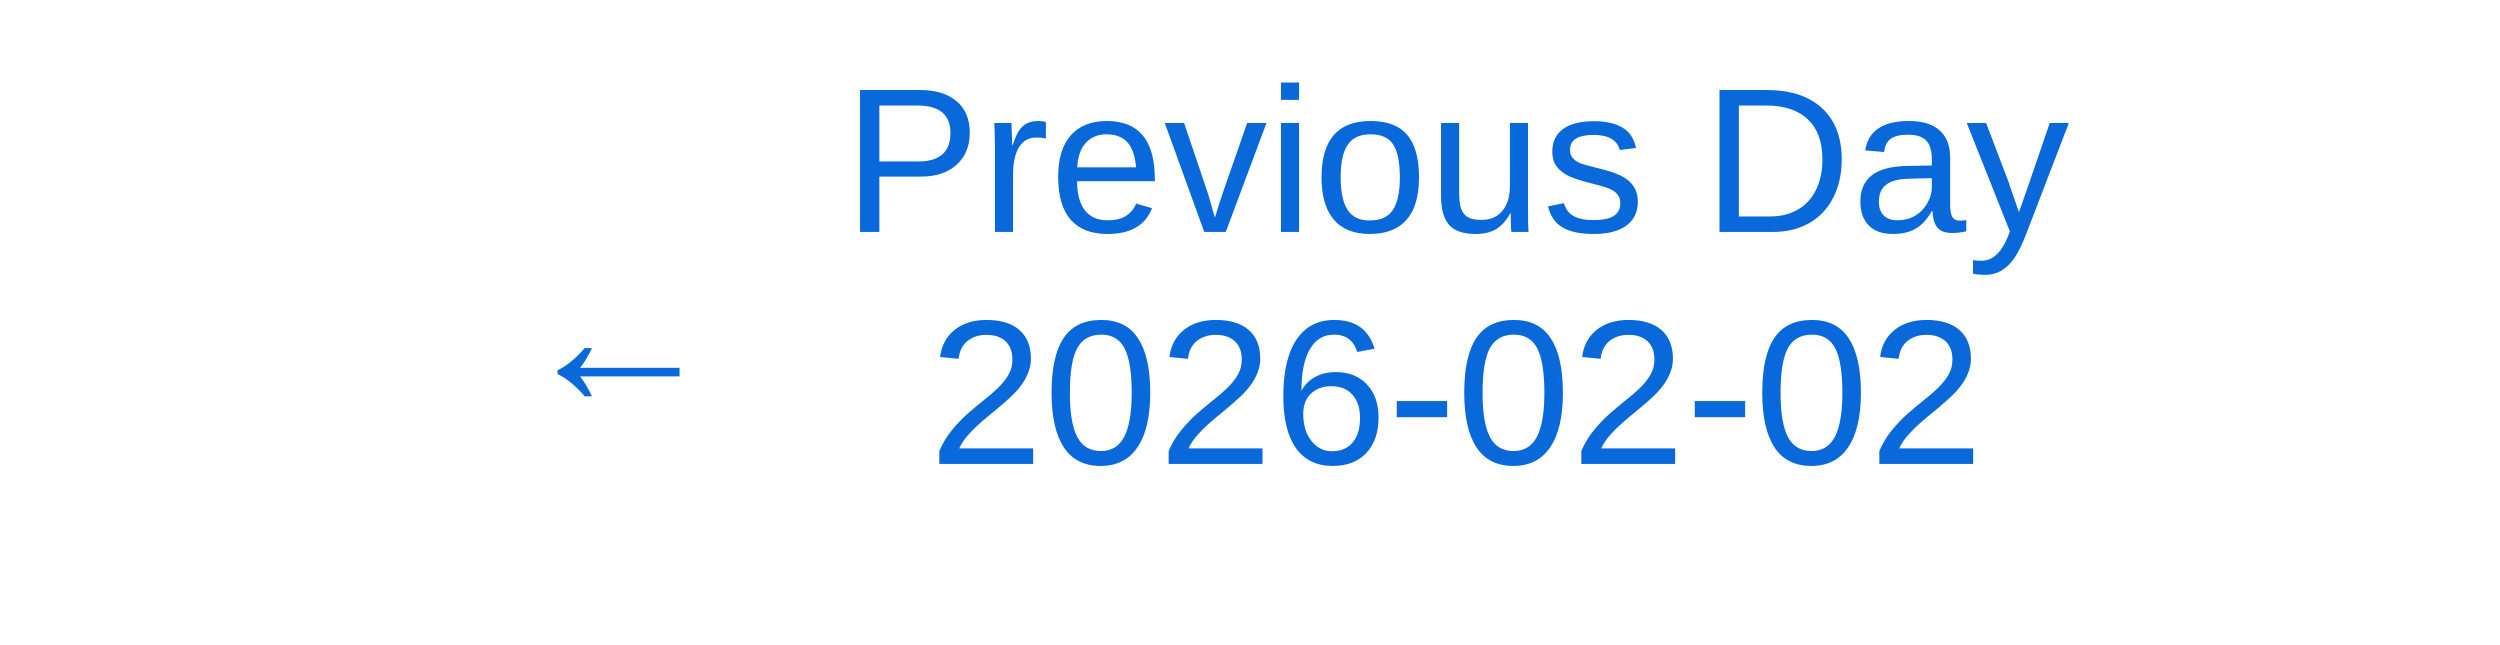
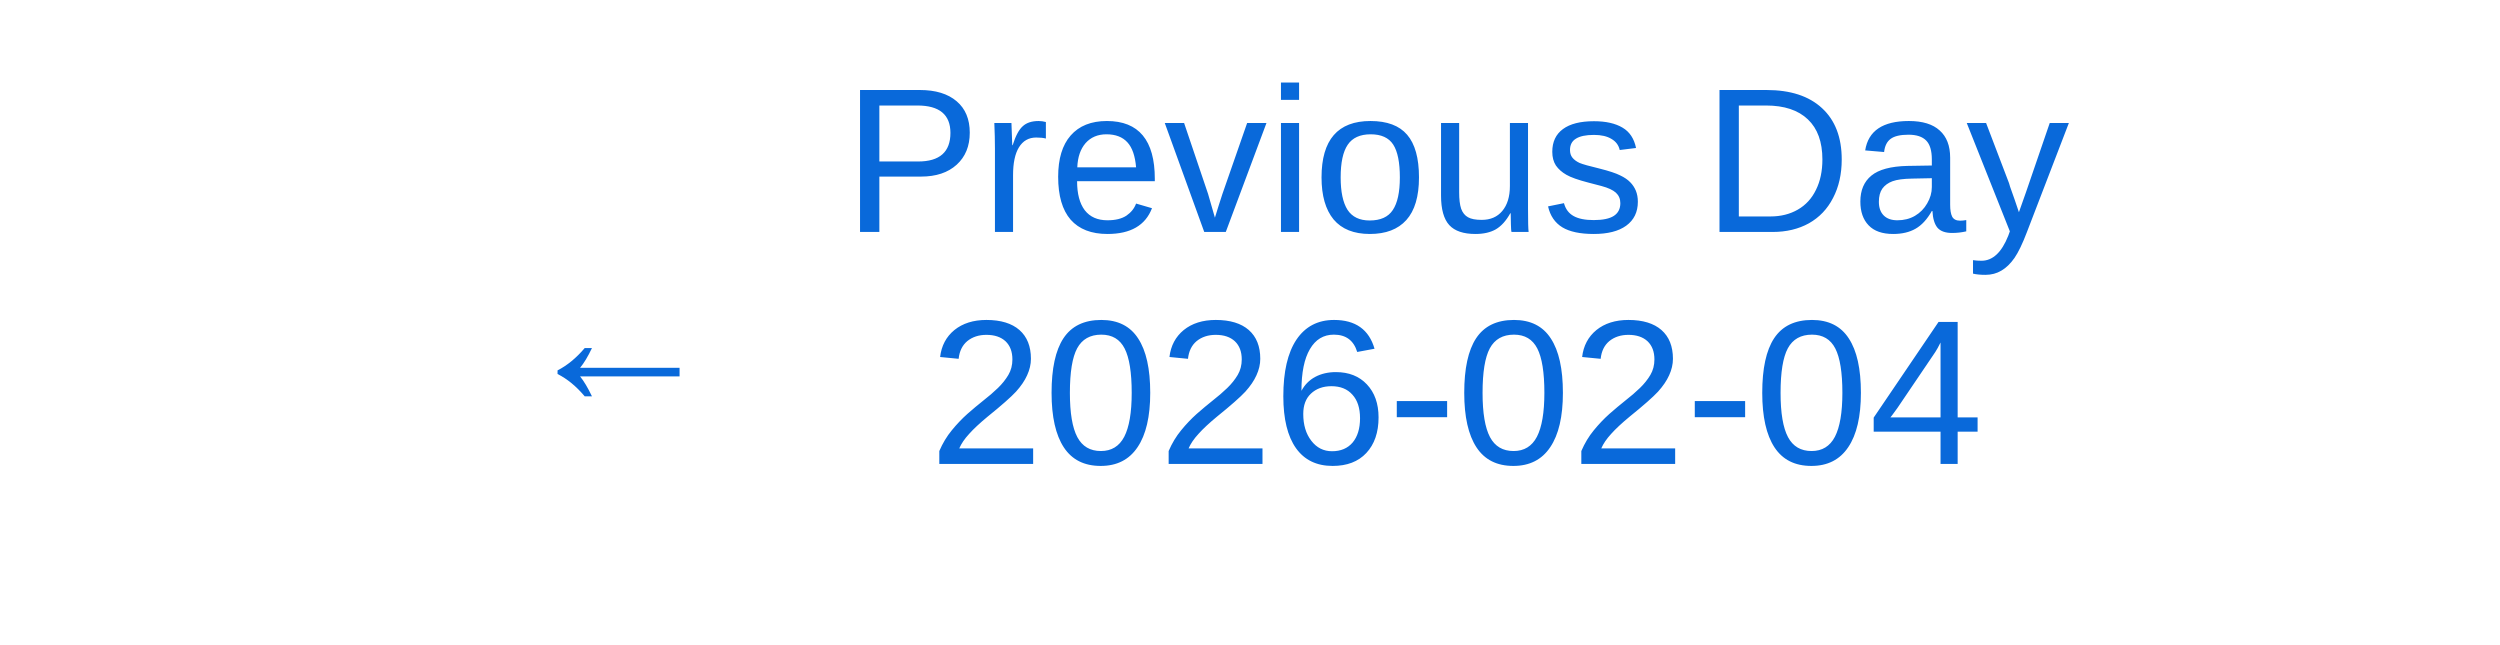
- <svg xmlns="http://www.w3.org/2000/svg" width="194" height="50" viewBox="0 0 194 50" fill="none" role="img" aria-label="Previous Day 2026-02-02">
+ <svg xmlns="http://www.w3.org/2000/svg" width="194" height="50" viewBox="0 0 194 50" fill="none" role="img" aria-label="Previous Day 2026-02-04">
  <rect width="194" height="50" fill="transparent" />
  <text x="48" y="27" text-anchor="middle" dominant-baseline="middle" font-family="'Segoe UI Symbol', 'Apple Symbols', Arial, sans-serif" font-size="16" fill="#0969da">←</text>
  <text x="113.0" y="18" text-anchor="middle" font-family="'Segoe UI Symbol', 'Apple Symbols', Arial, sans-serif" font-size="16" fill="#0969da">Previous Day</text>
-   <text x="113.0" y="36" text-anchor="middle" font-family="'Segoe UI Symbol', 'Apple Symbols', Arial, sans-serif" font-size="16" fill="#0969da">2026-02-02</text>
+   <text x="113.0" y="36" text-anchor="middle" font-family="'Segoe UI Symbol', 'Apple Symbols', Arial, sans-serif" font-size="16" fill="#0969da">2026-02-04</text>
</svg>
